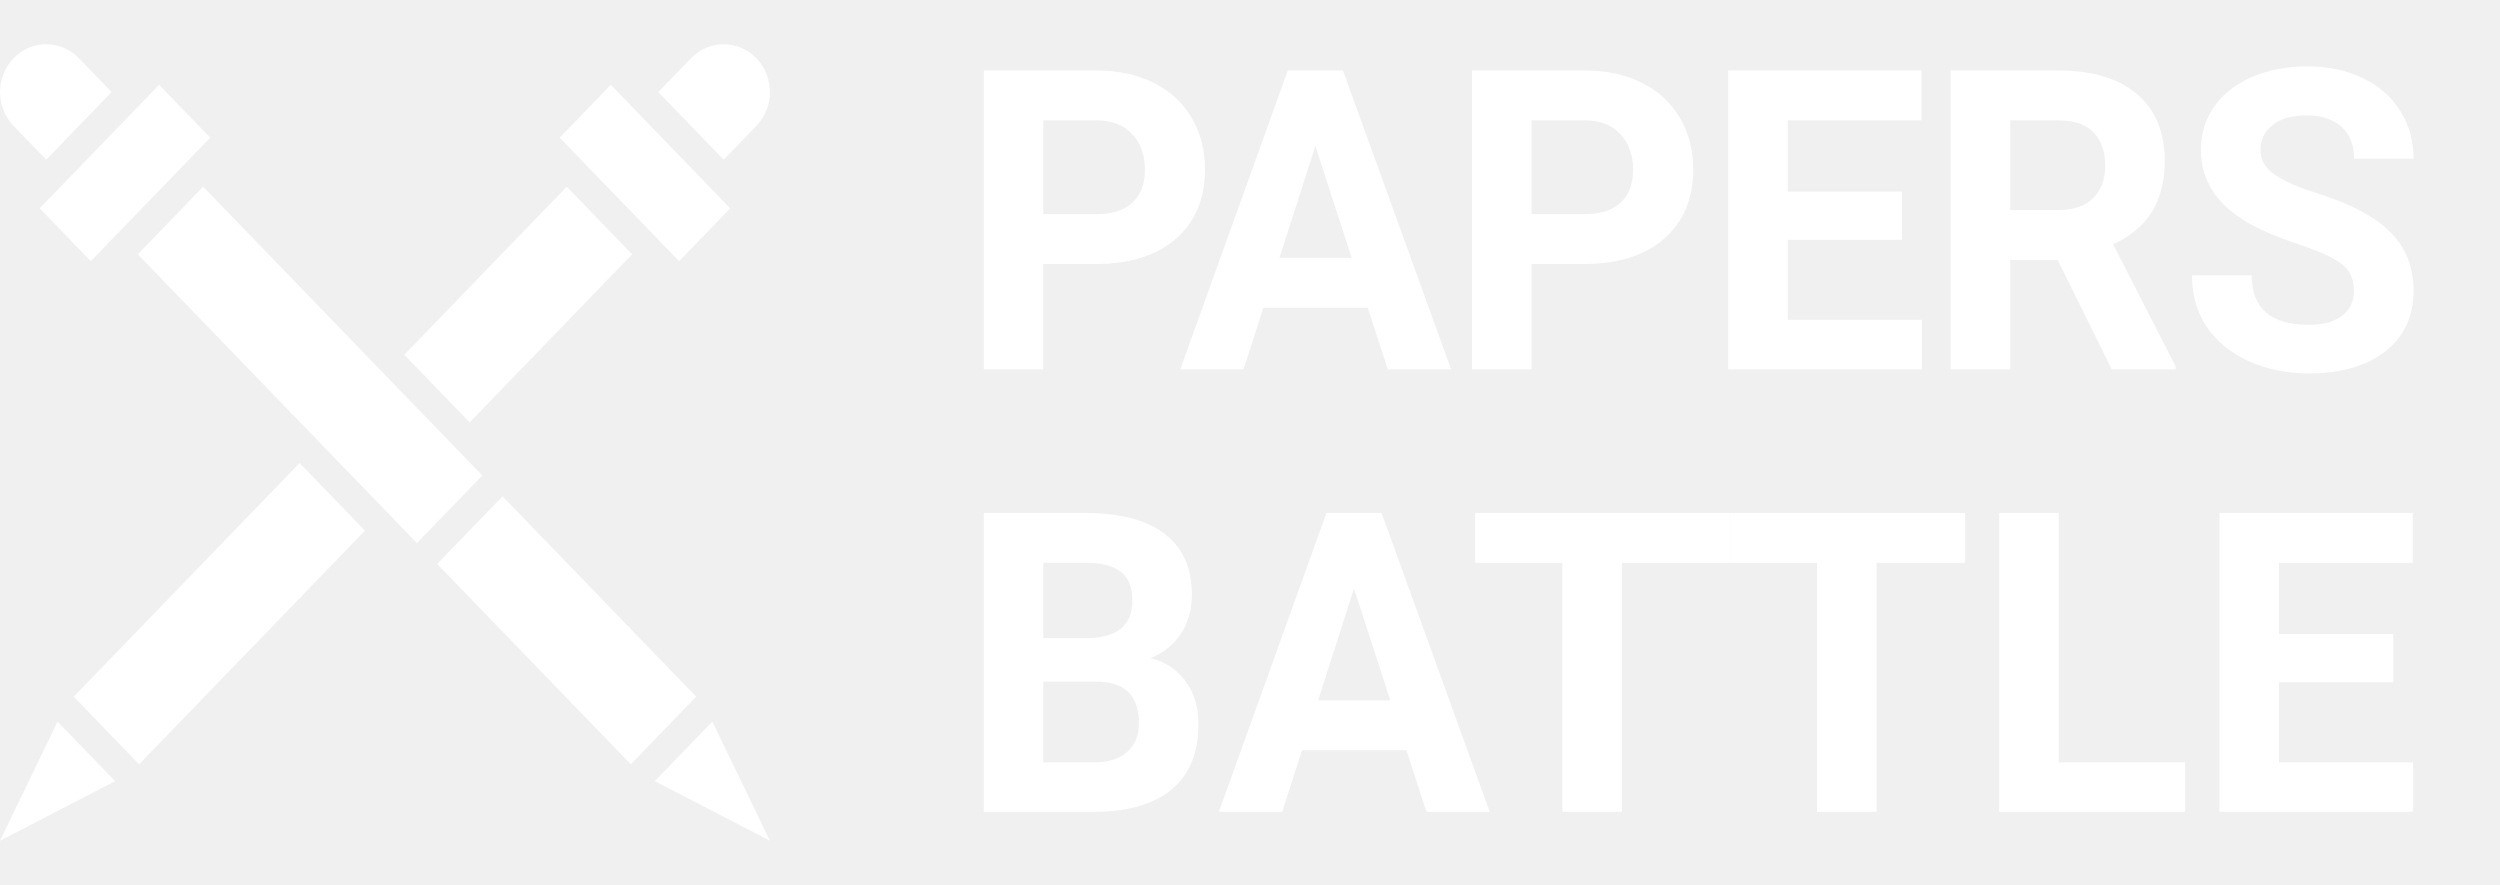
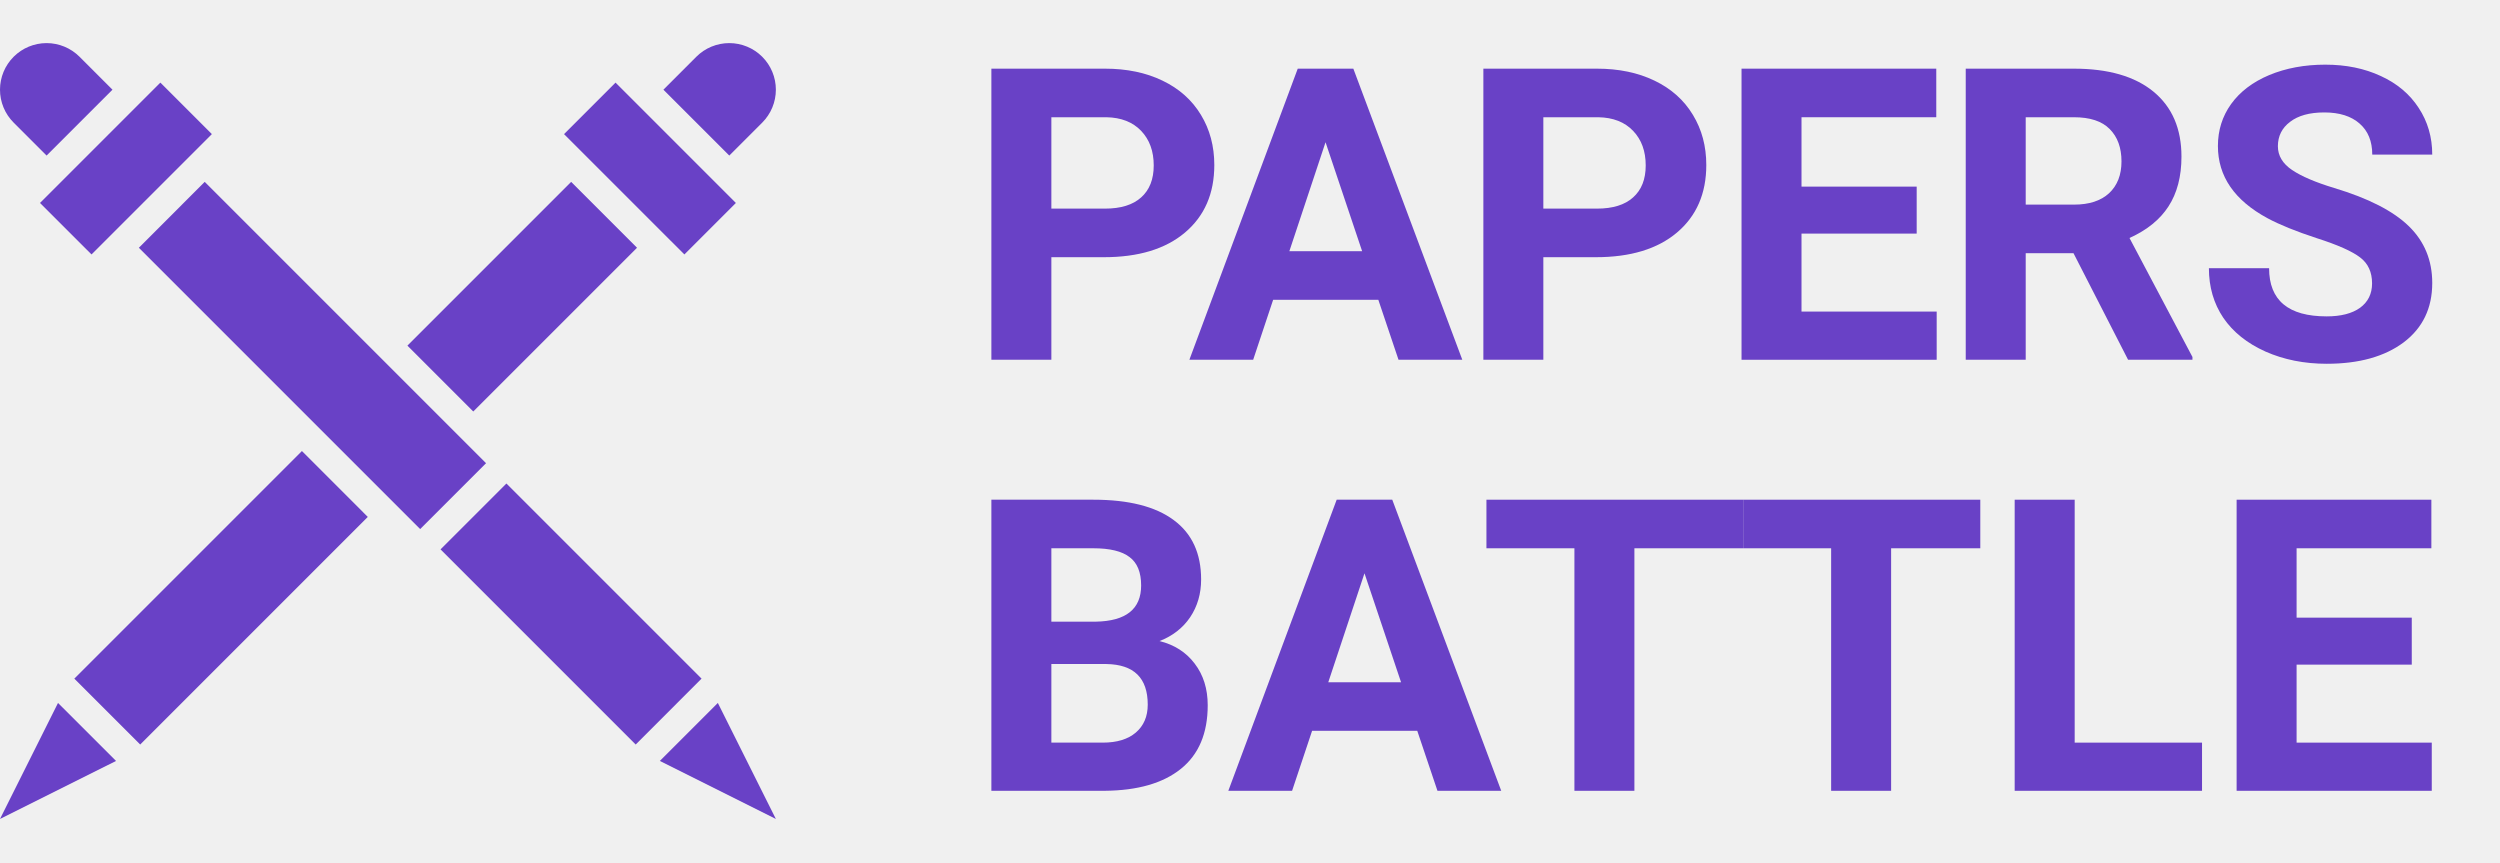
- <svg xmlns="http://www.w3.org/2000/svg" width="113" height="40" viewBox="0 0 113 40" fill="none">
-   <g clip-path="url(#clip0_9_17622)">
-     <g clip-path="url(#clip1_9_17622)">
-       <path d="M25.298 6.223L27.608 3.833L33.005 9.417L30.695 11.806L25.298 6.223Z" fill="white" />
-       <path d="M34.188 5.69C34.58 5.285 34.8 4.735 34.8 4.162C34.8 3.588 34.58 3.038 34.188 2.633C33.796 2.228 33.265 2 32.711 2C32.157 2 31.625 2.228 31.233 2.633L29.756 4.162L32.711 7.218L34.188 5.69Z" fill="white" />
-       <path fill-rule="evenodd" clip-rule="evenodd" d="M21.228 19.093L28.572 11.496L25.618 8.439L18.273 16.037L21.228 19.093Z" fill="white" />
-       <path d="M3.333 31.489L13.542 20.928L16.496 23.985L6.287 34.546L3.333 31.489Z" fill="white" />
-       <path d="M2.602 32.617L0 38L5.204 35.308L2.602 32.617Z" fill="white" />
+ <svg xmlns="http://www.w3.org/2000/svg" width="116" height="40" viewBox="0 0 116 40" fill="none">
+   <g clip-path="url(#clip0_133_843)">
+     <g clip-path="url(#clip1_133_843)">
+       <path d="M26.171 6.223L28.561 3.833L34.144 9.417L31.755 11.806L26.171 6.223Z" fill="#6941C6" />
+       <path d="M35.367 5.69C35.772 5.285 36 4.735 36 4.162C36 3.588 35.772 3.038 35.367 2.633C34.962 2.228 34.412 2 33.839 2C33.265 2 32.715 2.228 32.31 2.633L30.782 4.162L33.839 7.218L35.367 5.69Z" fill="#6941C6" />
+       <path fill-rule="evenodd" clip-rule="evenodd" d="M21.96 19.093L29.558 11.496L26.501 8.439L18.904 16.037L21.96 19.093Z" fill="#6941C6" />
+       <path d="M3.448 31.489L14.009 20.928L17.065 23.985L6.505 34.546L3.448 31.489Z" fill="#6941C6" />
+       <path d="M2.692 32.617L0 38L5.384 35.308L2.692 32.617Z" fill="#6941C6" />
    </g>
-     <g clip-path="url(#clip2_9_17622)">
-       <path d="M9.502 6.223L7.192 3.833L1.794 9.417L4.105 11.806L9.502 6.223Z" fill="white" />
-       <path d="M0.612 5.69C0.22 5.285 -0 4.735 -0 4.162C-0 3.588 0.22 3.038 0.612 2.633C1.003 2.228 1.535 2 2.089 2C2.643 2 3.175 2.228 3.567 2.633L5.044 4.162L2.089 7.218L0.612 5.69Z" fill="white" />
-       <path d="M21.801 21.493L9.182 8.439L6.228 11.496L18.846 24.549L21.801 21.493Z" fill="white" />
-       <path d="M31.467 31.489L22.714 22.435L19.759 25.491L28.512 34.546L31.467 31.489Z" fill="white" />
-       <path d="M32.198 32.617L34.8 38L29.596 35.308L32.198 32.617Z" fill="white" />
+     <g clip-path="url(#clip2_133_843)">
+       <path d="M9.83 6.223L7.44 3.833L1.856 9.417L4.246 11.806L9.83 6.223Z" fill="#6941C6" />
+       <path d="M0.634 5.69C0.228 5.285 0 4.735 0 4.162C0 3.588 0.228 3.038 0.634 2.633C1.039 2.228 1.589 2 2.162 2C2.735 2 3.285 2.228 3.69 2.633L5.219 4.162L2.162 7.218L0.634 5.69Z" fill="#6941C6" />
+       <path d="M22.553 21.493L9.499 8.439L6.443 11.496L19.496 24.549L22.553 21.493Z" fill="#6941C6" />
+       <path d="M32.552 31.489L23.498 22.435L20.441 25.491L29.496 34.546L32.552 31.489Z" fill="#6941C6" />
+       <path d="M33.308 32.617L36 38L30.617 35.308L33.308 32.617Z" fill="#6941C6" />
    </g>
  </g>
-   <path d="M47.157 11.934V16.693H44.467V3.186H49.561C50.541 3.186 51.402 3.371 52.144 3.742C52.891 4.113 53.465 4.642 53.865 5.329C54.266 6.009 54.466 6.785 54.466 7.657C54.466 8.981 54.027 10.026 53.148 10.793C52.275 11.554 51.064 11.934 49.516 11.934H47.157ZM47.157 9.68H49.561C50.272 9.68 50.813 9.507 51.184 9.16C51.561 8.814 51.749 8.319 51.749 7.676C51.749 7.014 51.561 6.479 51.184 6.071C50.807 5.663 50.287 5.452 49.623 5.44H47.157V9.68Z" fill="white" />
-   <path d="M61.823 13.91H57.105L56.209 16.693H53.348L58.208 3.186H60.702L65.589 16.693H62.728L61.823 13.91ZM57.832 11.656H61.096L59.455 6.6L57.832 11.656Z" fill="white" />
-   <path d="M69.224 11.934V16.693H66.533V3.186H71.627C72.608 3.186 73.469 3.371 74.21 3.742C74.957 4.113 75.531 4.642 75.932 5.329C76.332 6.009 76.533 6.785 76.533 7.657C76.533 8.981 76.093 10.026 75.215 10.793C74.342 11.554 73.131 11.934 71.582 11.934H69.224ZM69.224 9.68H71.627C72.339 9.68 72.88 9.507 73.25 9.16C73.627 8.814 73.815 8.319 73.815 7.676C73.815 7.014 73.627 6.479 73.25 6.071C72.874 5.663 72.354 5.452 71.69 5.44H69.224V9.68Z" fill="white" />
-   <path d="M85.97 10.839H80.804V14.457H86.867V16.693H78.114V3.186H86.849V5.44H80.804V8.659H85.97V10.839Z" fill="white" />
-   <path d="M93.003 11.748H90.86V16.693H88.169V3.186H93.021C94.564 3.186 95.753 3.541 96.591 4.252C97.427 4.964 97.846 5.969 97.846 7.268C97.846 8.189 97.652 8.959 97.263 9.578C96.88 10.19 96.297 10.678 95.514 11.043L98.339 16.564V16.693H95.451L93.003 11.748ZM90.86 9.494H93.03C93.706 9.494 94.229 9.318 94.6 8.965C94.97 8.607 95.156 8.115 95.156 7.49C95.156 6.853 94.979 6.352 94.626 5.987C94.28 5.622 93.745 5.44 93.021 5.44H90.86V9.494Z" fill="white" />
-   <path d="M106.395 13.149C106.395 12.624 106.216 12.222 105.857 11.943C105.498 11.659 104.853 11.362 103.92 11.053C102.987 10.737 102.249 10.428 101.705 10.125C100.222 9.296 99.481 8.18 99.481 6.776C99.481 6.046 99.678 5.397 100.073 4.828C100.473 4.252 101.044 3.804 101.785 3.482C102.533 3.161 103.37 3 104.297 3C105.229 3 106.06 3.176 106.79 3.529C107.519 3.875 108.084 4.367 108.485 5.004C108.891 5.641 109.094 6.365 109.094 7.175H106.404C106.404 6.556 106.216 6.077 105.839 5.737C105.462 5.39 104.933 5.217 104.252 5.217C103.594 5.217 103.083 5.363 102.718 5.653C102.353 5.938 102.171 6.315 102.171 6.785C102.171 7.224 102.383 7.592 102.808 7.889C103.238 8.186 103.869 8.464 104.7 8.724C106.231 9.2 107.346 9.791 108.045 10.496C108.745 11.201 109.094 12.079 109.094 13.131C109.094 14.3 108.667 15.218 107.812 15.886C106.957 16.548 105.806 16.879 104.359 16.879C103.355 16.879 102.44 16.69 101.615 16.313C100.79 15.93 100.159 15.407 99.723 14.745C99.292 14.083 99.077 13.316 99.077 12.444H101.777C101.777 13.935 102.637 14.68 104.359 14.68C104.999 14.68 105.498 14.547 105.857 14.281C106.216 14.009 106.395 13.632 106.395 13.149Z" fill="white" />
-   <path d="M44.467 36.693V23.186H49.041C50.625 23.186 51.827 23.501 52.646 24.132C53.465 24.756 53.874 25.675 53.874 26.887C53.874 27.549 53.71 28.134 53.381 28.641C53.052 29.142 52.595 29.51 52.009 29.745C52.679 29.918 53.205 30.267 53.587 30.793C53.976 31.319 54.17 31.962 54.17 32.723C54.17 34.022 53.77 35.005 52.969 35.673C52.167 36.341 51.026 36.681 49.543 36.693H44.467ZM47.157 30.811V34.458H49.462C50.096 34.458 50.589 34.303 50.942 33.994C51.3 33.678 51.48 33.245 51.48 32.695C51.48 31.458 50.861 30.83 49.623 30.811H47.157ZM47.157 28.845H49.148C50.505 28.82 51.184 28.26 51.184 27.166C51.184 26.553 51.011 26.114 50.664 25.848C50.323 25.576 49.782 25.44 49.041 25.44H47.157V28.845Z" fill="white" />
-   <path d="M63.569 33.91H58.852L57.955 36.693H55.094L59.955 23.186H62.448L67.335 36.693H64.475L63.569 33.91ZM59.578 31.656H62.842L61.201 26.6L59.578 31.656Z" fill="white" />
-   <path d="M78.187 25.44H73.308V36.693H70.618V25.44H66.672V23.186H78.187V25.44Z" fill="white" />
-   <path d="M88.823 25.44H84.823V36.693H82.133V25.44H78.187V23.186H88.823V25.44Z" fill="white" />
-   <path d="M93.056 34.458H98.769V36.693H90.365V23.186H93.056V34.458Z" fill="white" />
-   <path d="M108.176 30.839H103.011V34.458H109.073V36.693H100.32V23.186H109.055V25.44H103.011V28.659H108.176V30.839Z" fill="white" />
+   <path d="M48.783 11.934V16.693H46V3.186H51.27C52.284 3.186 53.175 3.371 53.941 3.742C54.715 4.113 55.308 4.642 55.723 5.329C56.137 6.009 56.344 6.785 56.344 7.657C56.344 8.981 55.89 10.026 54.98 10.793C54.078 11.554 52.825 11.934 51.223 11.934H48.783ZM48.783 9.68H51.27C52.005 9.68 52.565 9.507 52.949 9.16C53.338 8.814 53.533 8.319 53.533 7.676C53.533 7.014 53.338 6.479 52.949 6.071C52.559 5.663 52.021 5.452 51.334 5.44H48.783V9.68Z" fill="#6941C6" />
+   <path d="M63.954 13.91H59.074L58.147 16.693H55.187L60.215 3.186H62.795L67.851 16.693H64.891L63.954 13.91ZM59.826 11.656H63.203L61.505 6.6L59.826 11.656Z" fill="#6941C6" />
+   <path d="M71.611 11.934V16.693H68.828V3.186H74.097C75.111 3.186 76.002 3.371 76.769 3.742C77.542 4.113 78.136 4.642 78.55 5.329C78.965 6.009 79.172 6.785 79.172 7.657C79.172 8.981 78.717 10.026 77.808 10.793C76.905 11.554 75.653 11.934 74.051 11.934H71.611ZM71.611 9.68H74.097C74.833 9.68 75.393 9.507 75.776 9.16C76.166 8.814 76.361 8.319 76.361 7.676C76.361 7.014 76.166 6.479 75.776 6.071C75.386 5.663 74.849 5.452 74.162 5.44H71.611V9.68Z" fill="#6941C6" />
+   <path d="M88.934 10.839H83.59V14.457H89.862V16.693H80.807V3.186H89.843V5.44H83.59V8.659H88.934V10.839Z" fill="#6941C6" />
+   <path d="M96.21 11.748H93.993V16.693H91.21V3.186H96.229C97.824 3.186 99.055 3.541 99.921 4.252C100.787 4.964 101.22 5.969 101.22 7.268C101.22 8.189 101.019 8.959 100.617 9.578C100.221 10.19 99.618 10.678 98.808 11.043L101.73 16.564V16.693H98.743L96.21 11.748ZM93.993 9.494H96.238C96.937 9.494 97.478 9.318 97.862 8.965C98.245 8.607 98.437 8.115 98.437 7.49C98.437 6.853 98.254 6.352 97.889 5.987C97.531 5.622 96.977 5.44 96.229 5.44H93.993V9.494Z" fill="#6941C6" />
+   <path d="M110.064 13.149C110.064 12.624 109.878 12.222 109.507 11.943C109.136 11.659 108.468 11.362 107.503 11.053C106.538 10.737 105.775 10.428 105.212 10.125C103.678 9.296 102.911 8.18 102.911 6.776C102.911 6.046 103.115 5.397 103.523 4.828C103.938 4.252 104.528 3.804 105.295 3.482C106.068 3.161 106.934 3 107.893 3C108.858 3 109.717 3.176 110.472 3.529C111.227 3.875 111.811 4.367 112.225 5.004C112.646 5.641 112.856 6.365 112.856 7.175H110.073C110.073 6.556 109.878 6.077 109.489 5.737C109.099 5.39 108.552 5.217 107.846 5.217C107.166 5.217 106.637 5.363 106.26 5.653C105.883 5.938 105.694 6.315 105.694 6.785C105.694 7.224 105.914 7.592 106.353 7.889C106.798 8.186 107.451 8.464 108.31 8.724C109.894 9.2 111.047 9.791 111.771 10.496C112.494 11.201 112.856 12.079 112.856 13.131C112.856 14.3 112.414 15.218 111.53 15.886C110.645 16.548 109.455 16.879 107.958 16.879C106.919 16.879 105.972 16.69 105.119 16.313C104.265 15.93 103.613 15.407 103.161 14.745C102.716 14.083 102.493 13.316 102.493 12.444H105.286C105.286 13.935 106.177 14.68 107.958 14.68C108.62 14.68 109.136 14.547 109.507 14.281C109.878 14.009 110.064 13.632 110.064 13.149Z" fill="#6941C6" />
+   <path d="M46 36.693V23.186H50.731C52.37 23.186 53.614 23.501 54.461 24.132C55.308 24.756 55.732 25.675 55.732 26.887C55.732 27.549 55.562 28.134 55.222 28.641C54.882 29.142 54.408 29.51 53.802 29.745C54.495 29.918 55.039 30.267 55.435 30.793C55.837 31.319 56.038 31.962 56.038 32.723C56.038 34.022 55.624 35.005 54.795 35.673C53.966 36.341 52.785 36.681 51.251 36.693H46ZM48.783 30.811V34.458H51.167C51.823 34.458 52.333 34.303 52.698 33.994C53.069 33.678 53.255 33.245 53.255 32.695C53.255 31.458 52.615 30.83 51.334 30.811H48.783ZM48.783 28.845H50.843C52.247 28.82 52.949 28.26 52.949 27.166C52.949 26.553 52.769 26.114 52.411 25.848C52.058 25.576 51.498 25.44 50.731 25.44H48.783V28.845Z" fill="#6941C6" />
+   <path d="M65.761 33.91H60.881L59.953 36.693H56.994L62.022 23.186H64.601L69.657 36.693H66.698L65.761 33.91ZM61.632 31.656H65.009L63.312 26.6L61.632 31.656Z" fill="#6941C6" />
+   <path d="M80.883 25.44H75.836V36.693H73.053V25.44H68.971V23.186H80.883V25.44Z" fill="#6941C6" />
+   <path d="M91.886 25.44H87.748V36.693H84.965V25.44H80.883V23.186H91.886V25.44Z" fill="#6941C6" />
+   <path d="M96.265 34.458H102.174V36.693H93.481V23.186H96.265V34.458Z" fill="#6941C6" />
+   <path d="M111.906 30.839H106.562V34.458H112.834V36.693H103.779V23.186H112.815V25.44H106.562V28.659H111.906V30.839Z" fill="#6941C6" />
  <defs>
-     <clipPath id="clip0_9_17622">
-       <rect width="34.8" height="36" fill="white" transform="translate(0 2)" />
+     <clipPath id="clip0_133_843">
+       <rect width="36" height="36" fill="white" transform="translate(0 2)" />
    </clipPath>
-     <clipPath id="clip1_9_17622">
-       <rect width="34.8" height="36" fill="white" transform="translate(0 2)" />
+     <clipPath id="clip1_133_843">
+       <rect width="36" height="36" fill="white" transform="translate(0.000488281 2)" />
    </clipPath>
-     <clipPath id="clip2_9_17622">
-       <rect width="34.8" height="36" fill="white" transform="matrix(-1 0 0 1 34.7998 2)" />
+     <clipPath id="clip2_133_843">
+       <rect width="36" height="36" fill="white" transform="matrix(-1 0 0 1 36 2)" />
    </clipPath>
  </defs>
</svg>
